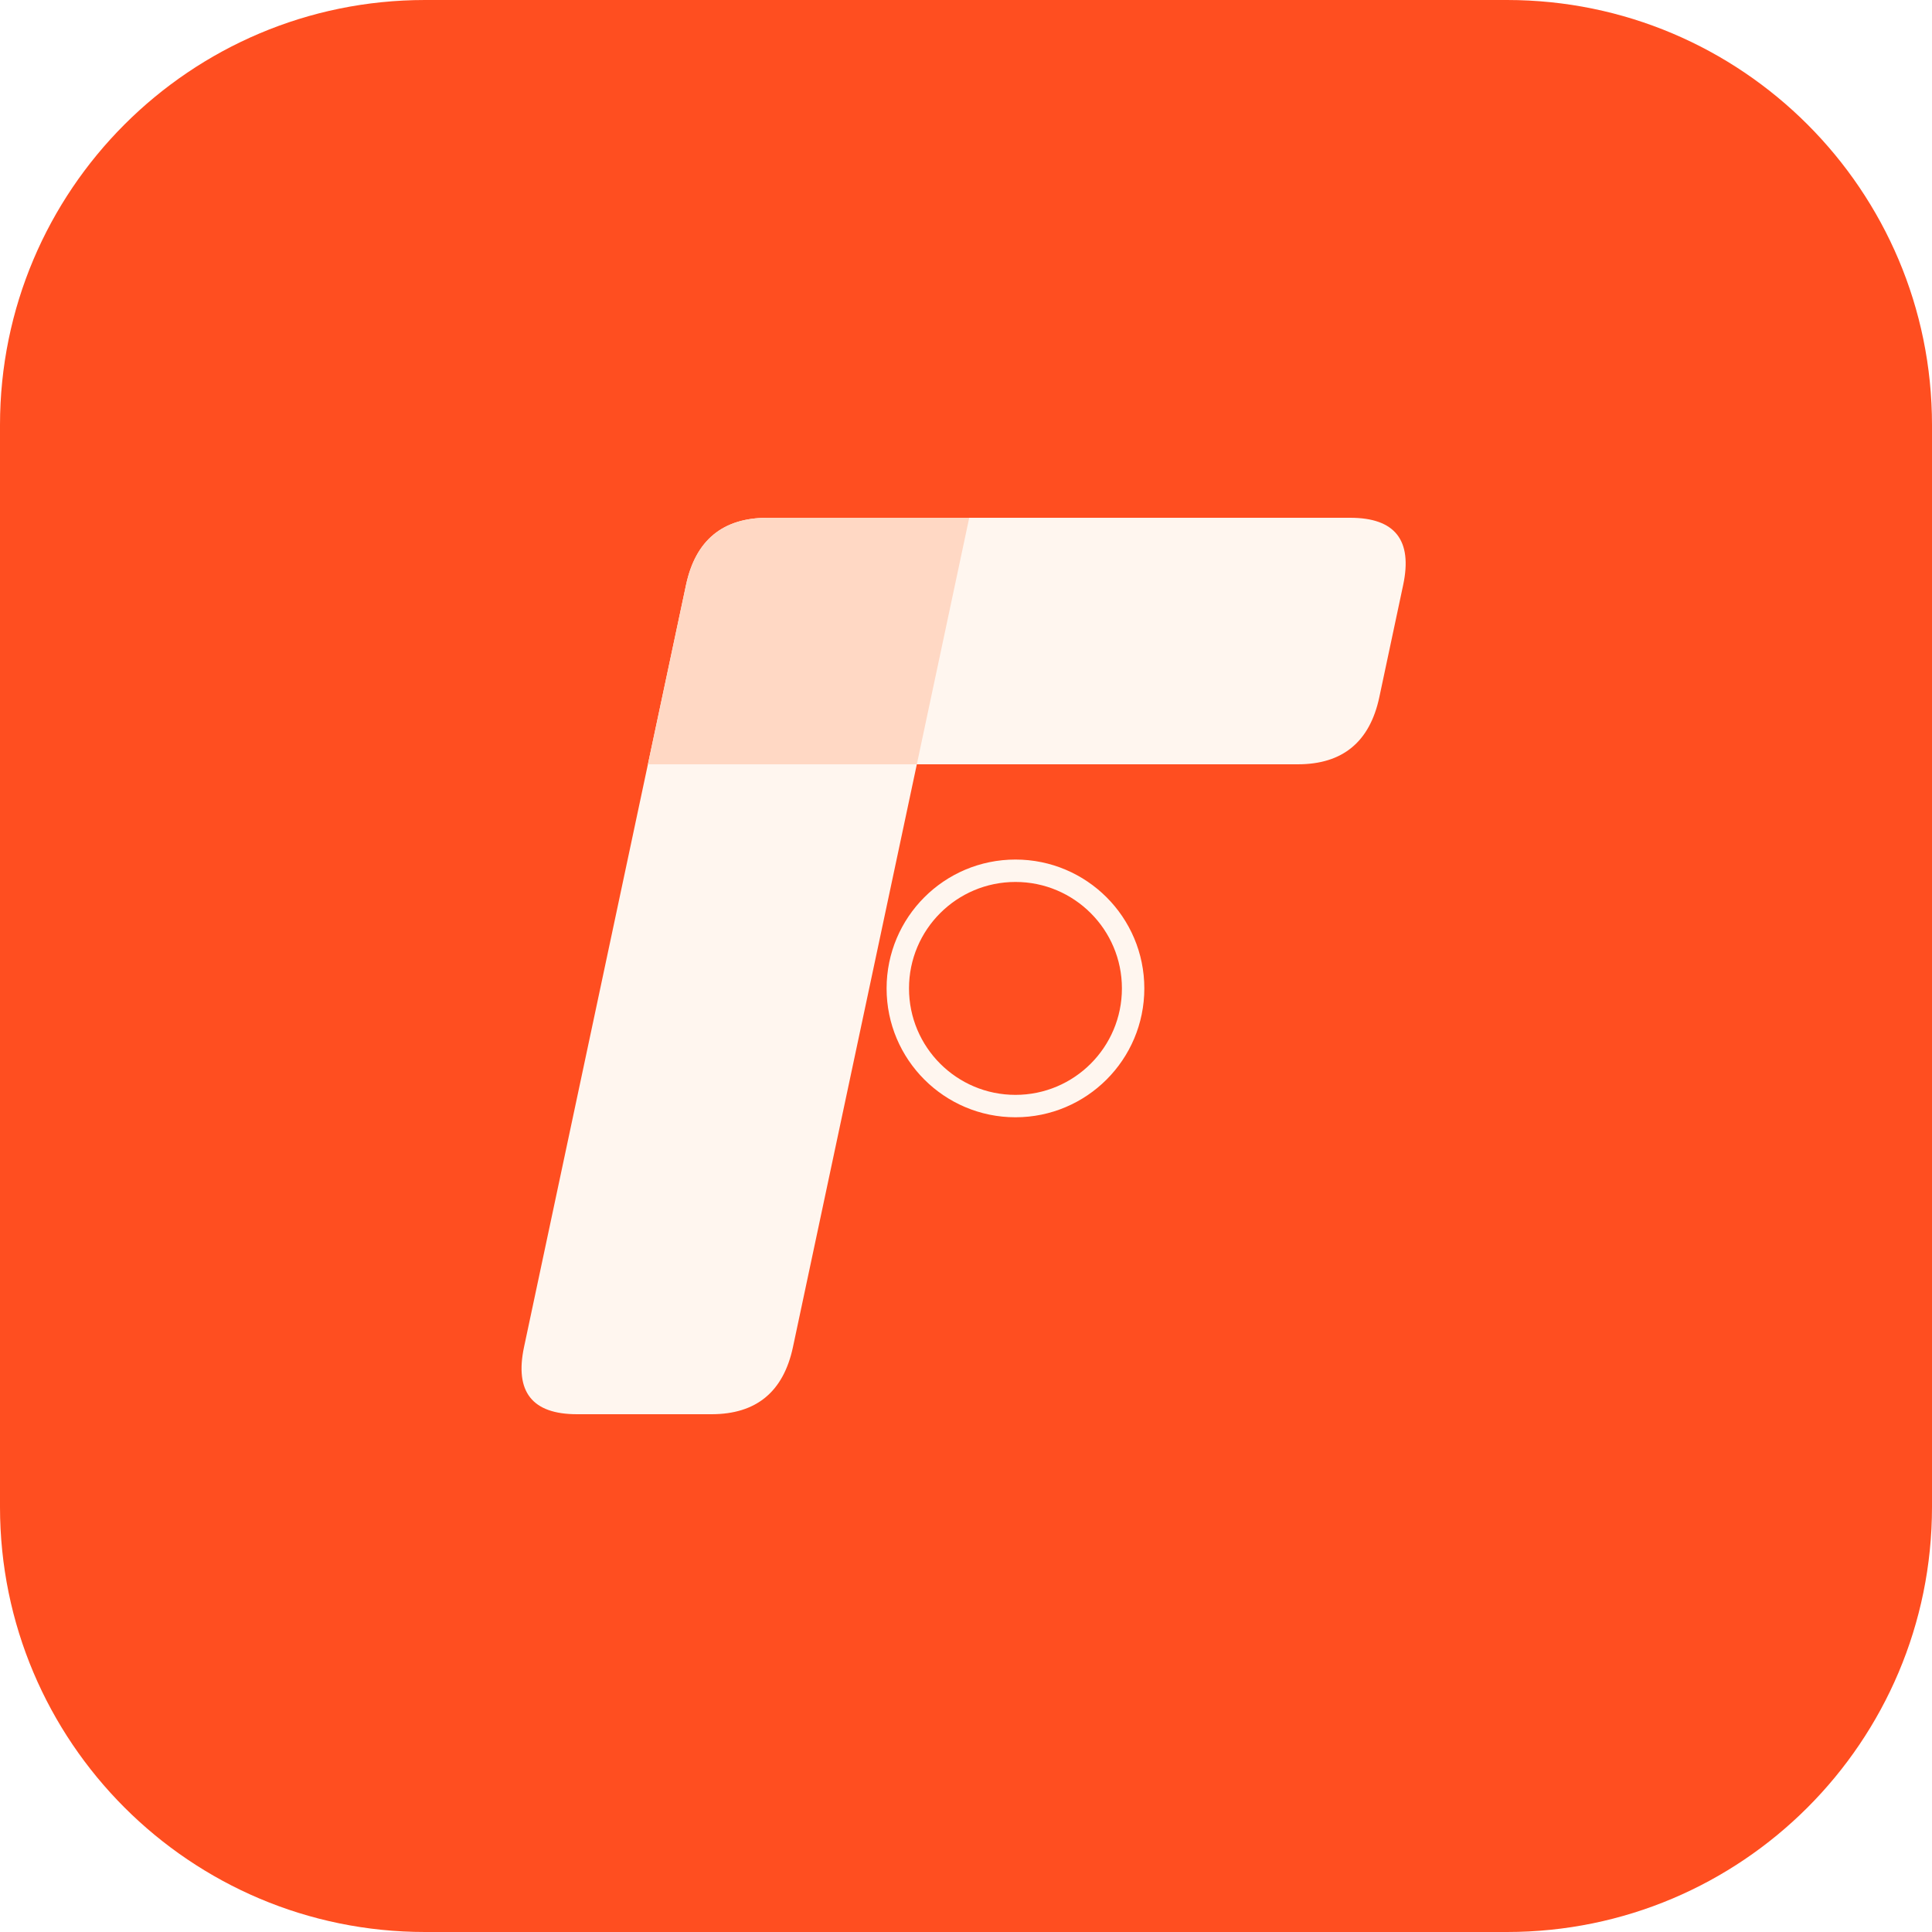
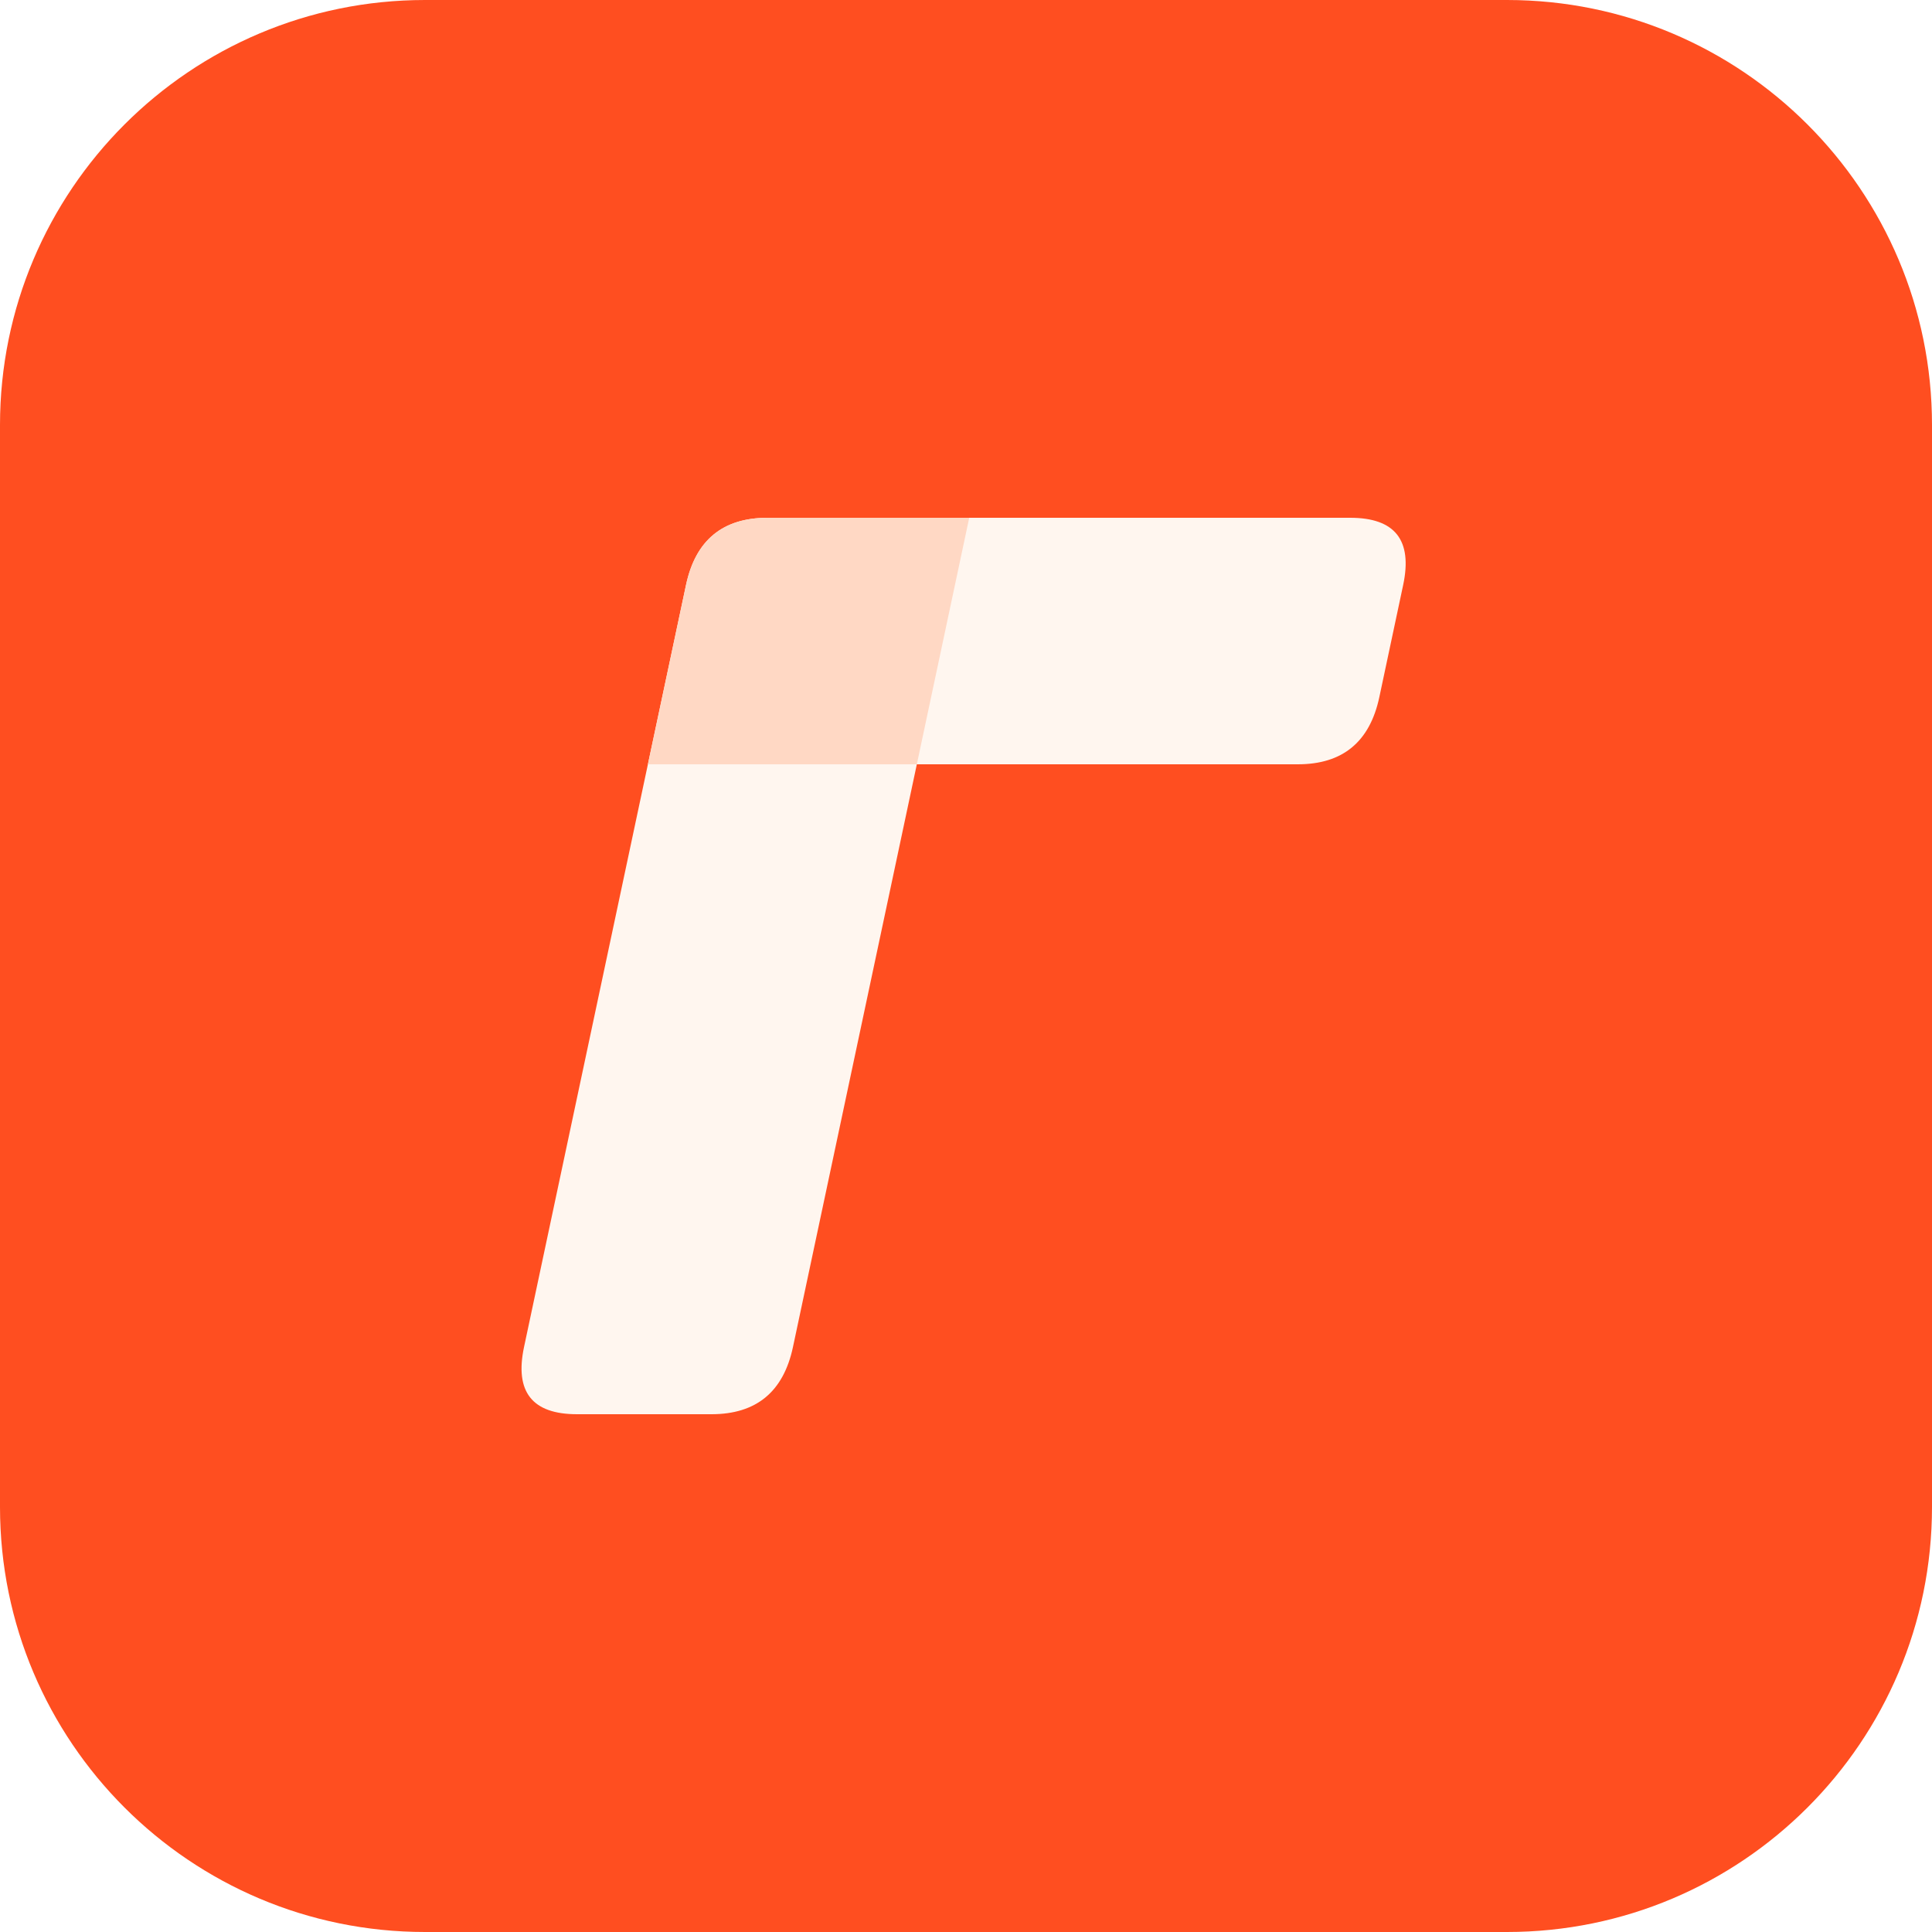
<svg xmlns="http://www.w3.org/2000/svg" viewBox="0 0 100 100">
  <rect width="100" height="100" rx="22" fill="#FF4E20" />
  <g transform="translate(19.5 21) scale(0.58)">
    <g transform="translate(11 0) skewX(-12)">
      <path d="M20 16Q20 10 26 10H78Q84 10 84 16V26Q84 32 78 32H44V84Q44 90 38 90H26Q20 90 20 84Z" fill="#FFF6EF" />
      <path d="M20 32V16Q20 10 26 10H44V32Z" fill="#FFD8C4" />
    </g>
-     <circle cx="57" cy="52" r="10.5" fill="#FF4E20" stroke="#FFF6EF" stroke-width="2" />
+     <circle cx="57" cy="52" r="11" fill="#FF4E20" />
  </g>
</svg>
